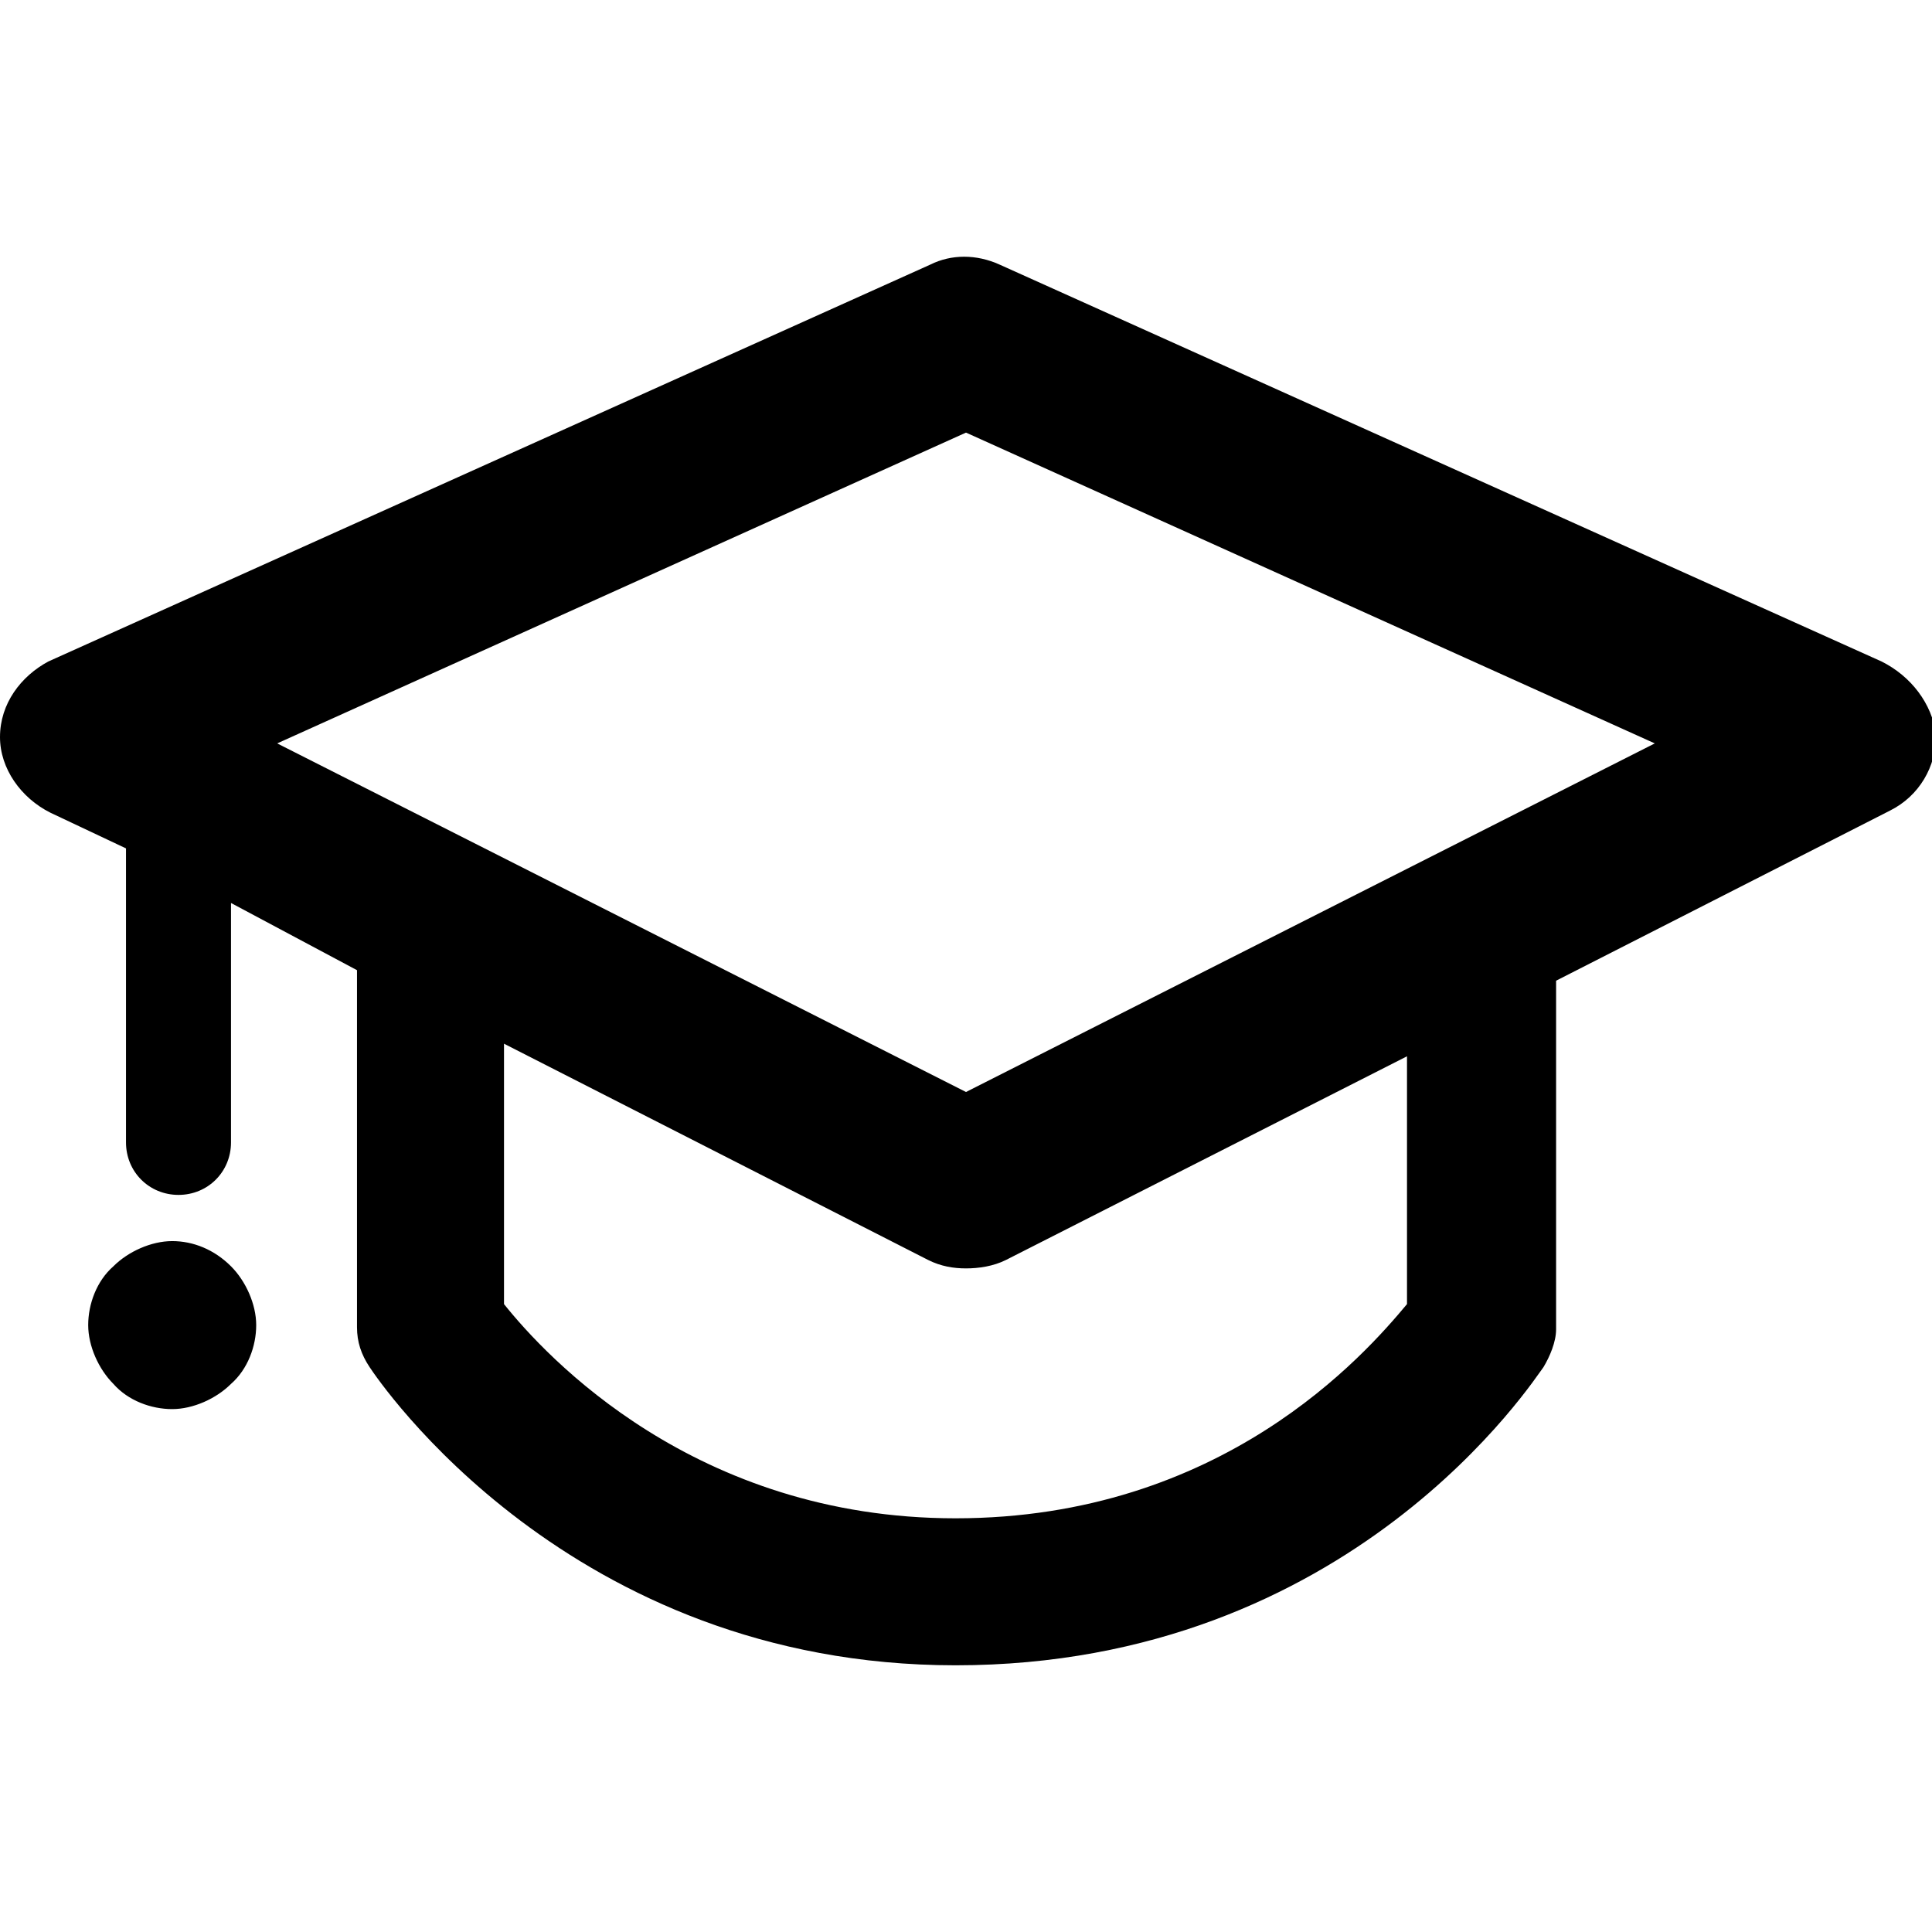
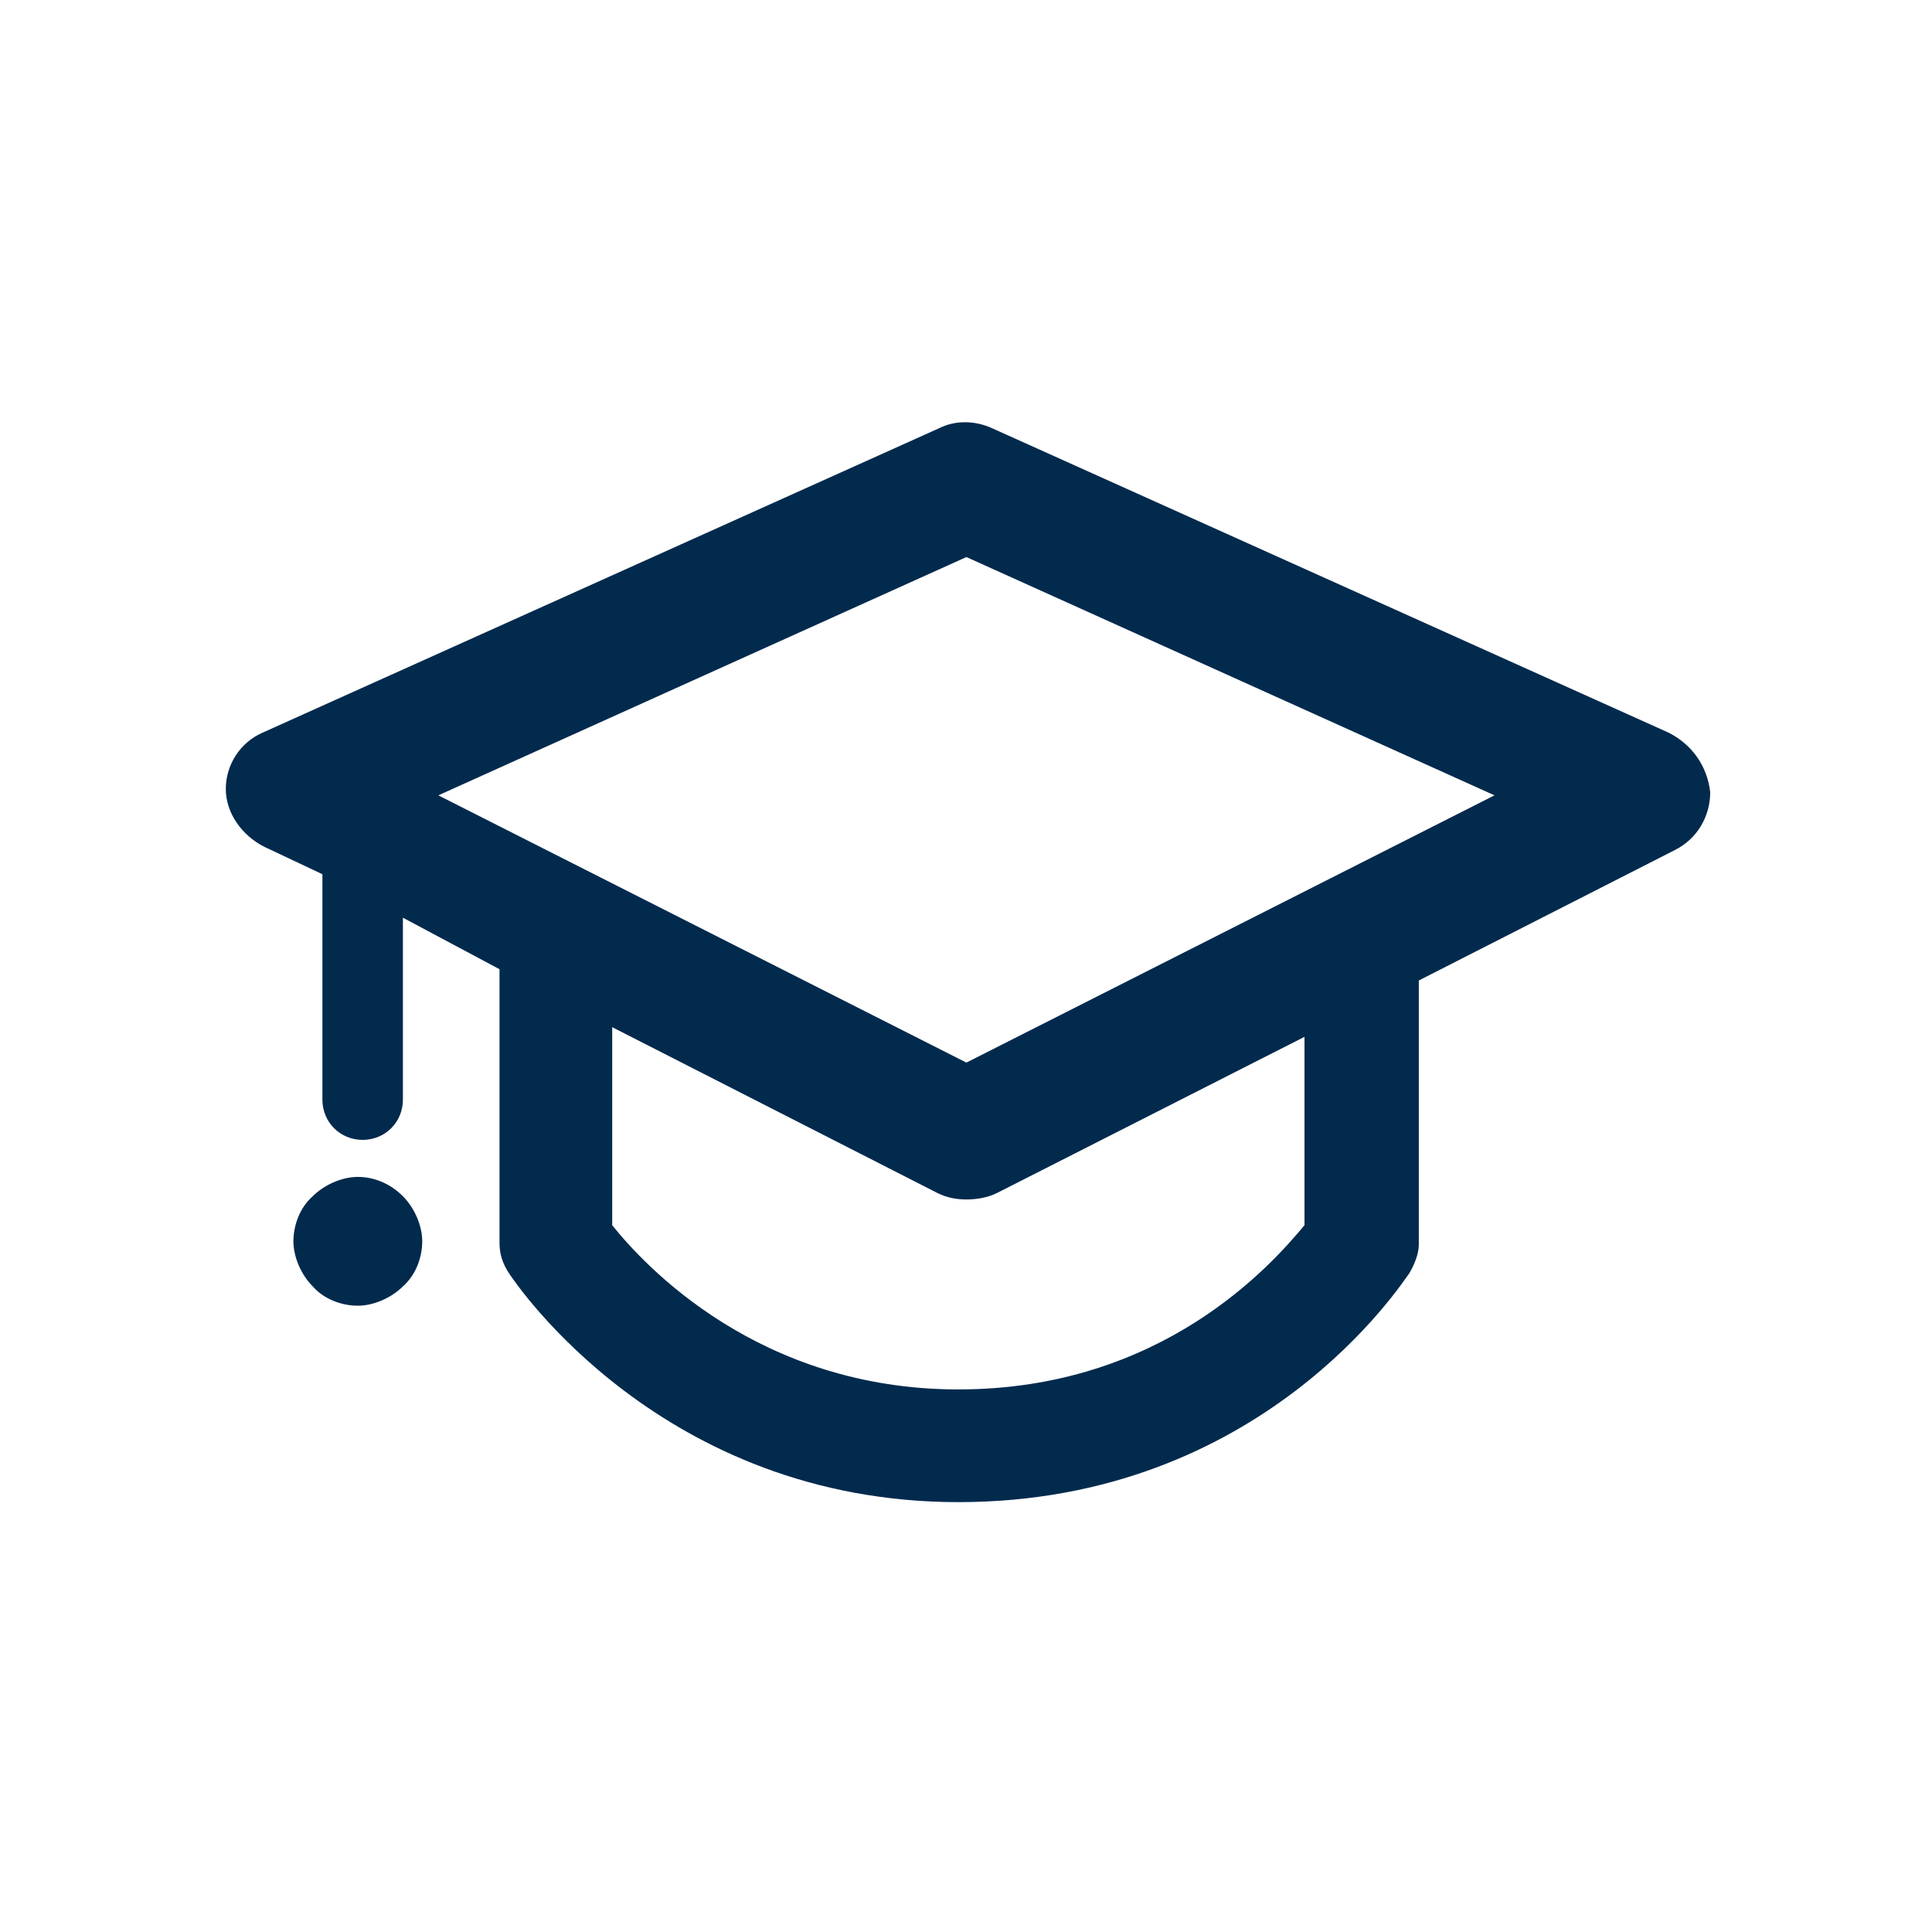
- <svg xmlns="http://www.w3.org/2000/svg" version="1.1" id="Layer_1" x="0px" y="0px" width="92px" height="92px" viewBox="0 0 92 92" enable-background="new 0 0 92 92" xml:space="preserve">
-   <path id="XMLID_1705_" d="M89.6,31.5l-42-18.9c-1.1-0.5-2.3-0.5-3.3,0l-42,18.9C1,32.2,0,33.5,0,35.1c0,1.5,1,2.9,2.4,3.6L6,40.4v14  c0,1.4,1.1,2.5,2.5,2.5s2.5-1.1,2.5-2.5V43l6,3.2v17c0,0.7,0.2,1.3,0.6,1.9c0.4,0.6,9.5,14.2,27.9,14.2c18.9,0,27.6-13.7,28-14.2  c0.3-0.5,0.6-1.2,0.6-1.8V46.7l15.9-8.1c1.4-0.7,2.2-2.1,2.2-3.6C92,33.5,91,32.2,89.6,31.5z M67,62.1c-2,2.4-8.8,10.2-21.5,10.2  C33.1,72.3,26,64.6,24,62.1V49.7L44.2,60c0.6,0.3,1.2,0.4,1.8,0.4s1.3-0.1,1.9-0.4L67,50.3V62.1z M46,52L13.2,35.4L46,20.6  l32.8,14.8L46,52z M11,60.3c0.7,0.7,1.2,1.8,1.2,2.8c0,1-0.4,2.1-1.2,2.8c-0.7,0.7-1.8,1.2-2.8,1.2s-2.1-0.4-2.8-1.2  c-0.7-0.7-1.2-1.8-1.2-2.8c0-1,0.4-2.1,1.2-2.8c0.7-0.7,1.8-1.2,2.8-1.2S10.2,59.5,11,60.3z" />
+ <svg xmlns="http://www.w3.org/2000/svg" width="24" height="24" viewBox="0 0 24 24" fill="none">
+   <path d="M20.725 9.1L12.325 5.32C12.105 5.22 11.865 5.22 11.665 5.32L3.265 9.1C2.985 9.22 2.805 9.5 2.805 9.8C2.805 10.1 3.005 10.38 3.285 10.52L4.005 10.86V13.66C4.005 13.94 4.225 14.16 4.505 14.16C4.785 14.16 5.005 13.94 5.005 13.66V11.4L6.205 12.04V15.44C6.205 15.58 6.245 15.7 6.325 15.82C6.405 15.94 8.225 18.66 11.905 18.66C15.685 18.66 17.425 15.92 17.505 15.82C17.565 15.72 17.625 15.58 17.625 15.46V12.18L20.805 10.56C21.085 10.42 21.245 10.14 21.245 9.84C21.205 9.5 21.005 9.24 20.725 9.1ZM16.205 15.22C15.805 15.7 14.445 17.26 11.905 17.26C9.425 17.26 8.005 15.72 7.605 15.22V12.76L11.645 14.82C11.765 14.88 11.885 14.9 12.005 14.9C12.125 14.9 12.265 14.88 12.385 14.82L16.205 12.88V15.22ZM12.005 13.2L5.445 9.88L12.005 6.92L18.565 9.88L12.005 13.2ZM5.005 14.86C5.145 15 5.245 15.22 5.245 15.42C5.245 15.62 5.165 15.84 5.005 15.98C4.865 16.12 4.645 16.22 4.445 16.22C4.245 16.22 4.025 16.14 3.885 15.98C3.745 15.84 3.645 15.62 3.645 15.42C3.645 15.22 3.725 15 3.885 14.86C4.025 14.72 4.245 14.62 4.445 14.62C4.645 14.62 4.845 14.7 5.005 14.86Z" fill="#022A4D" />
</svg>
